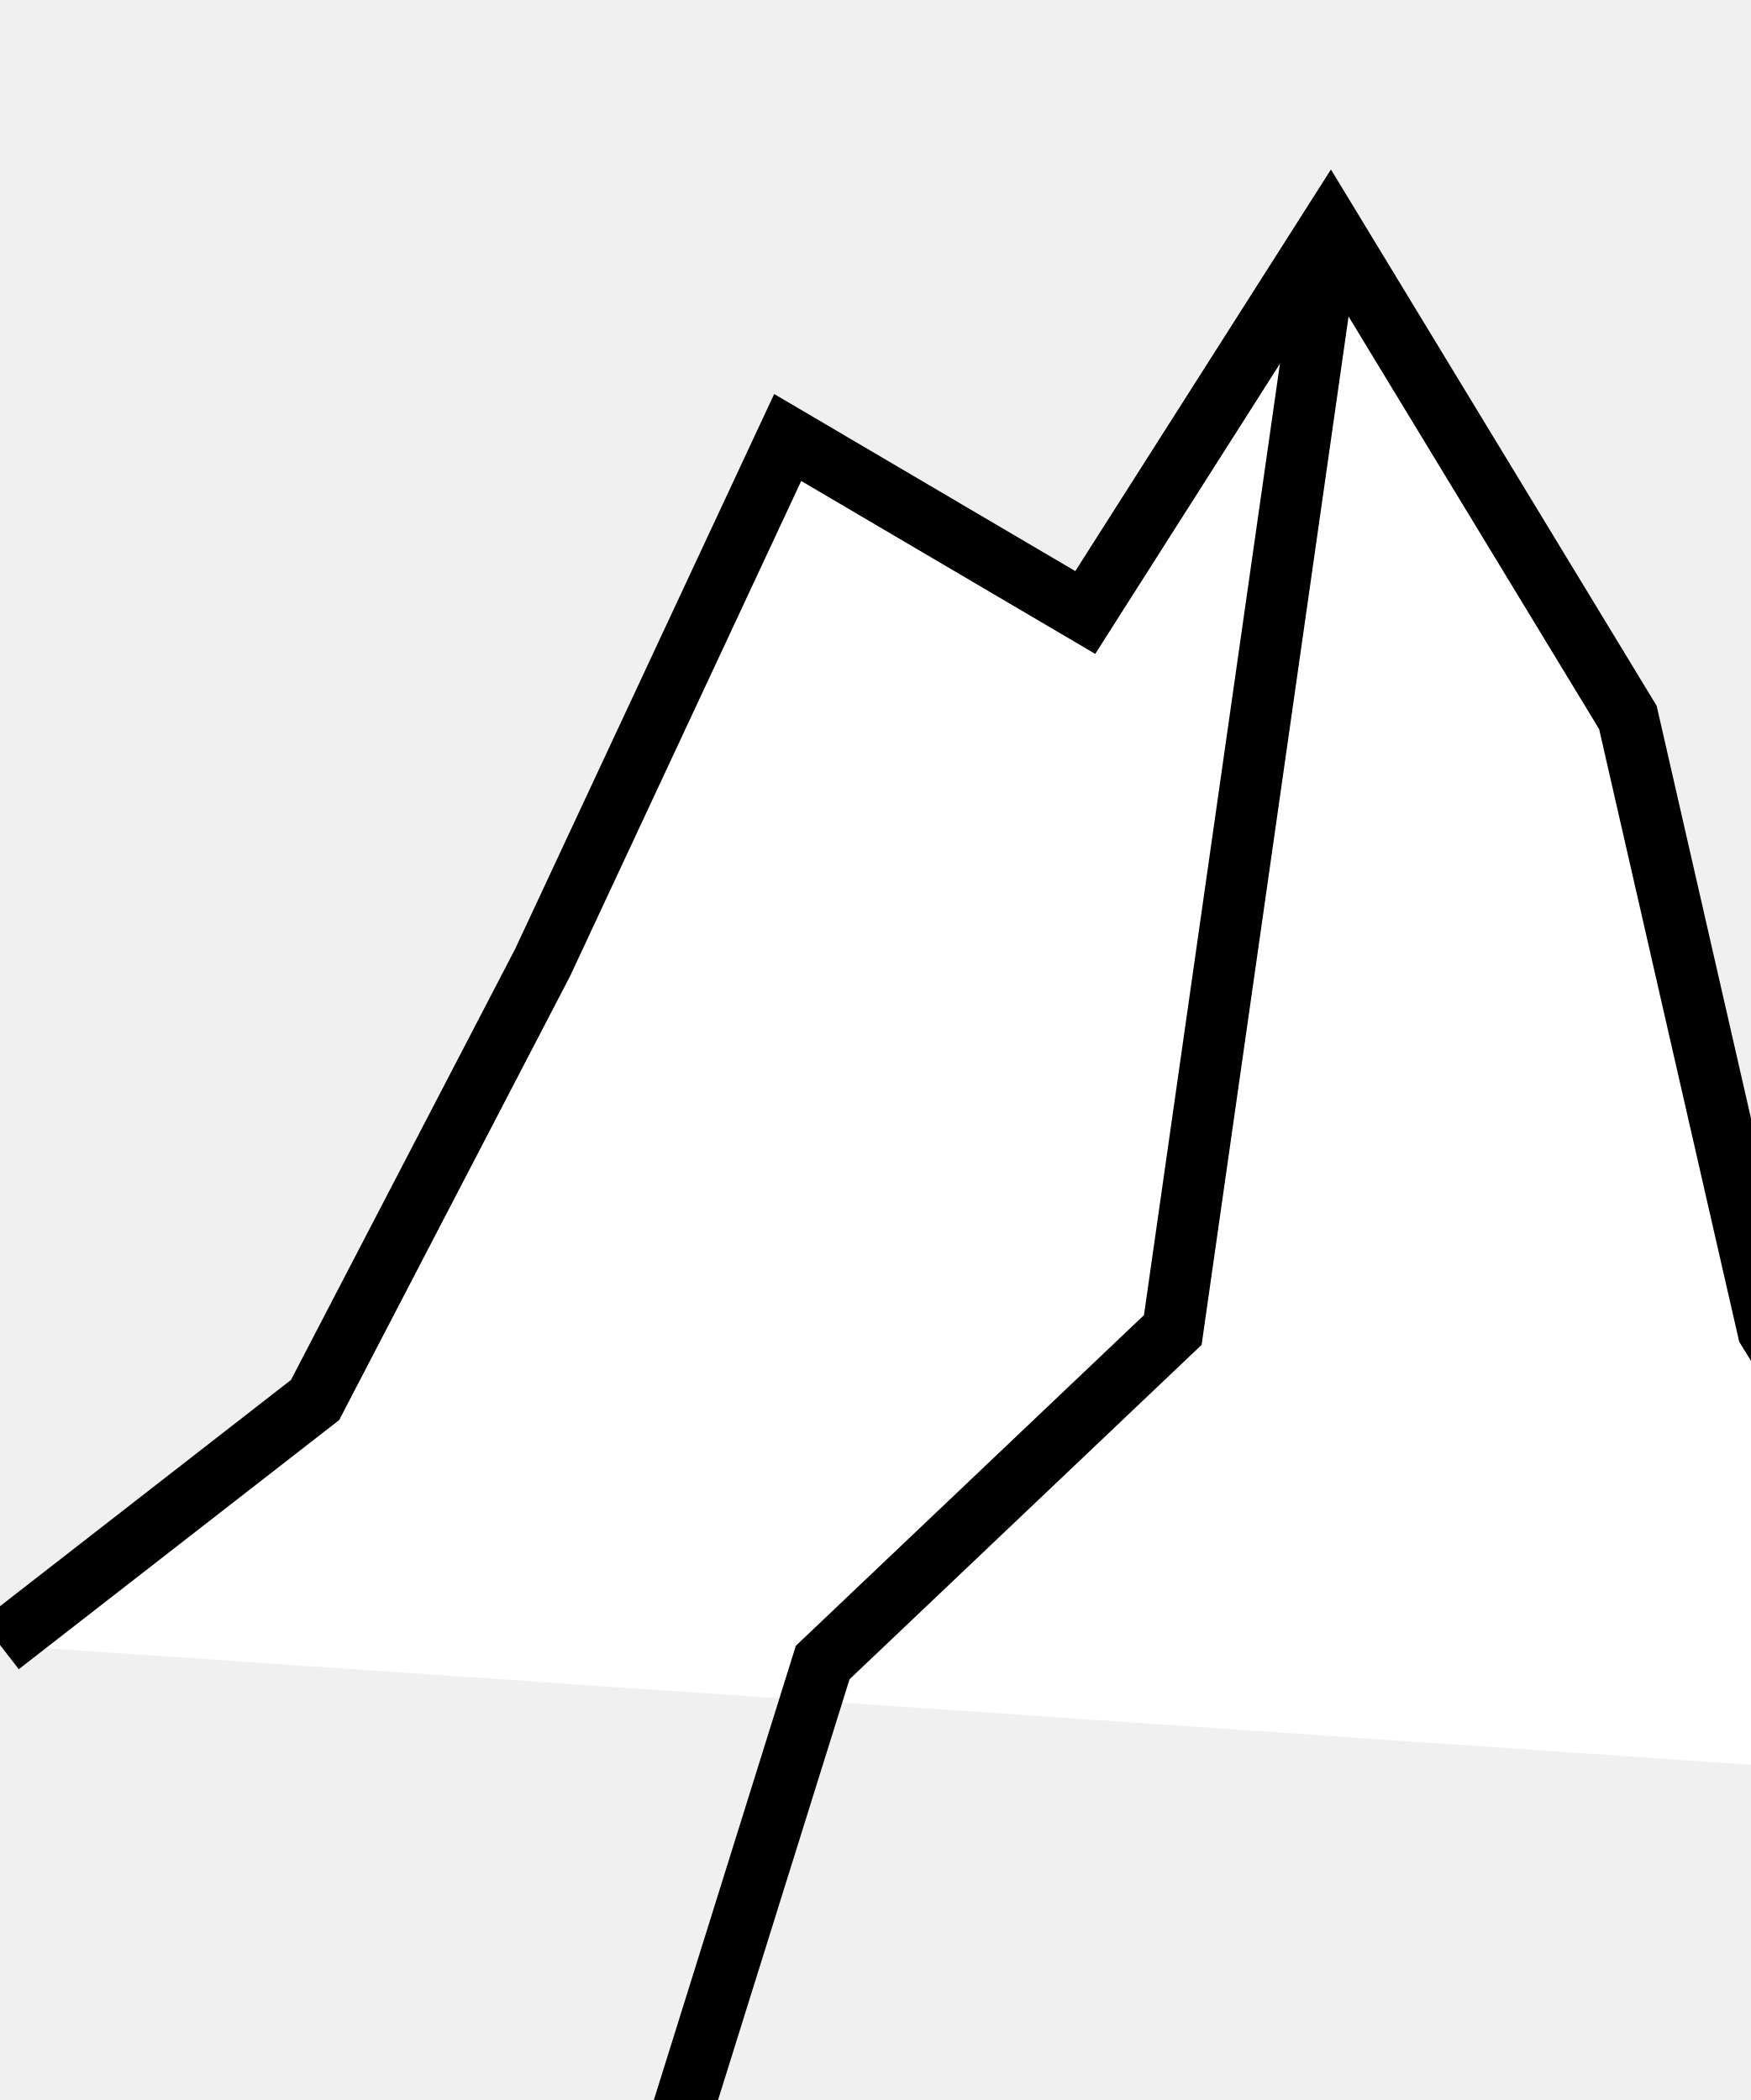
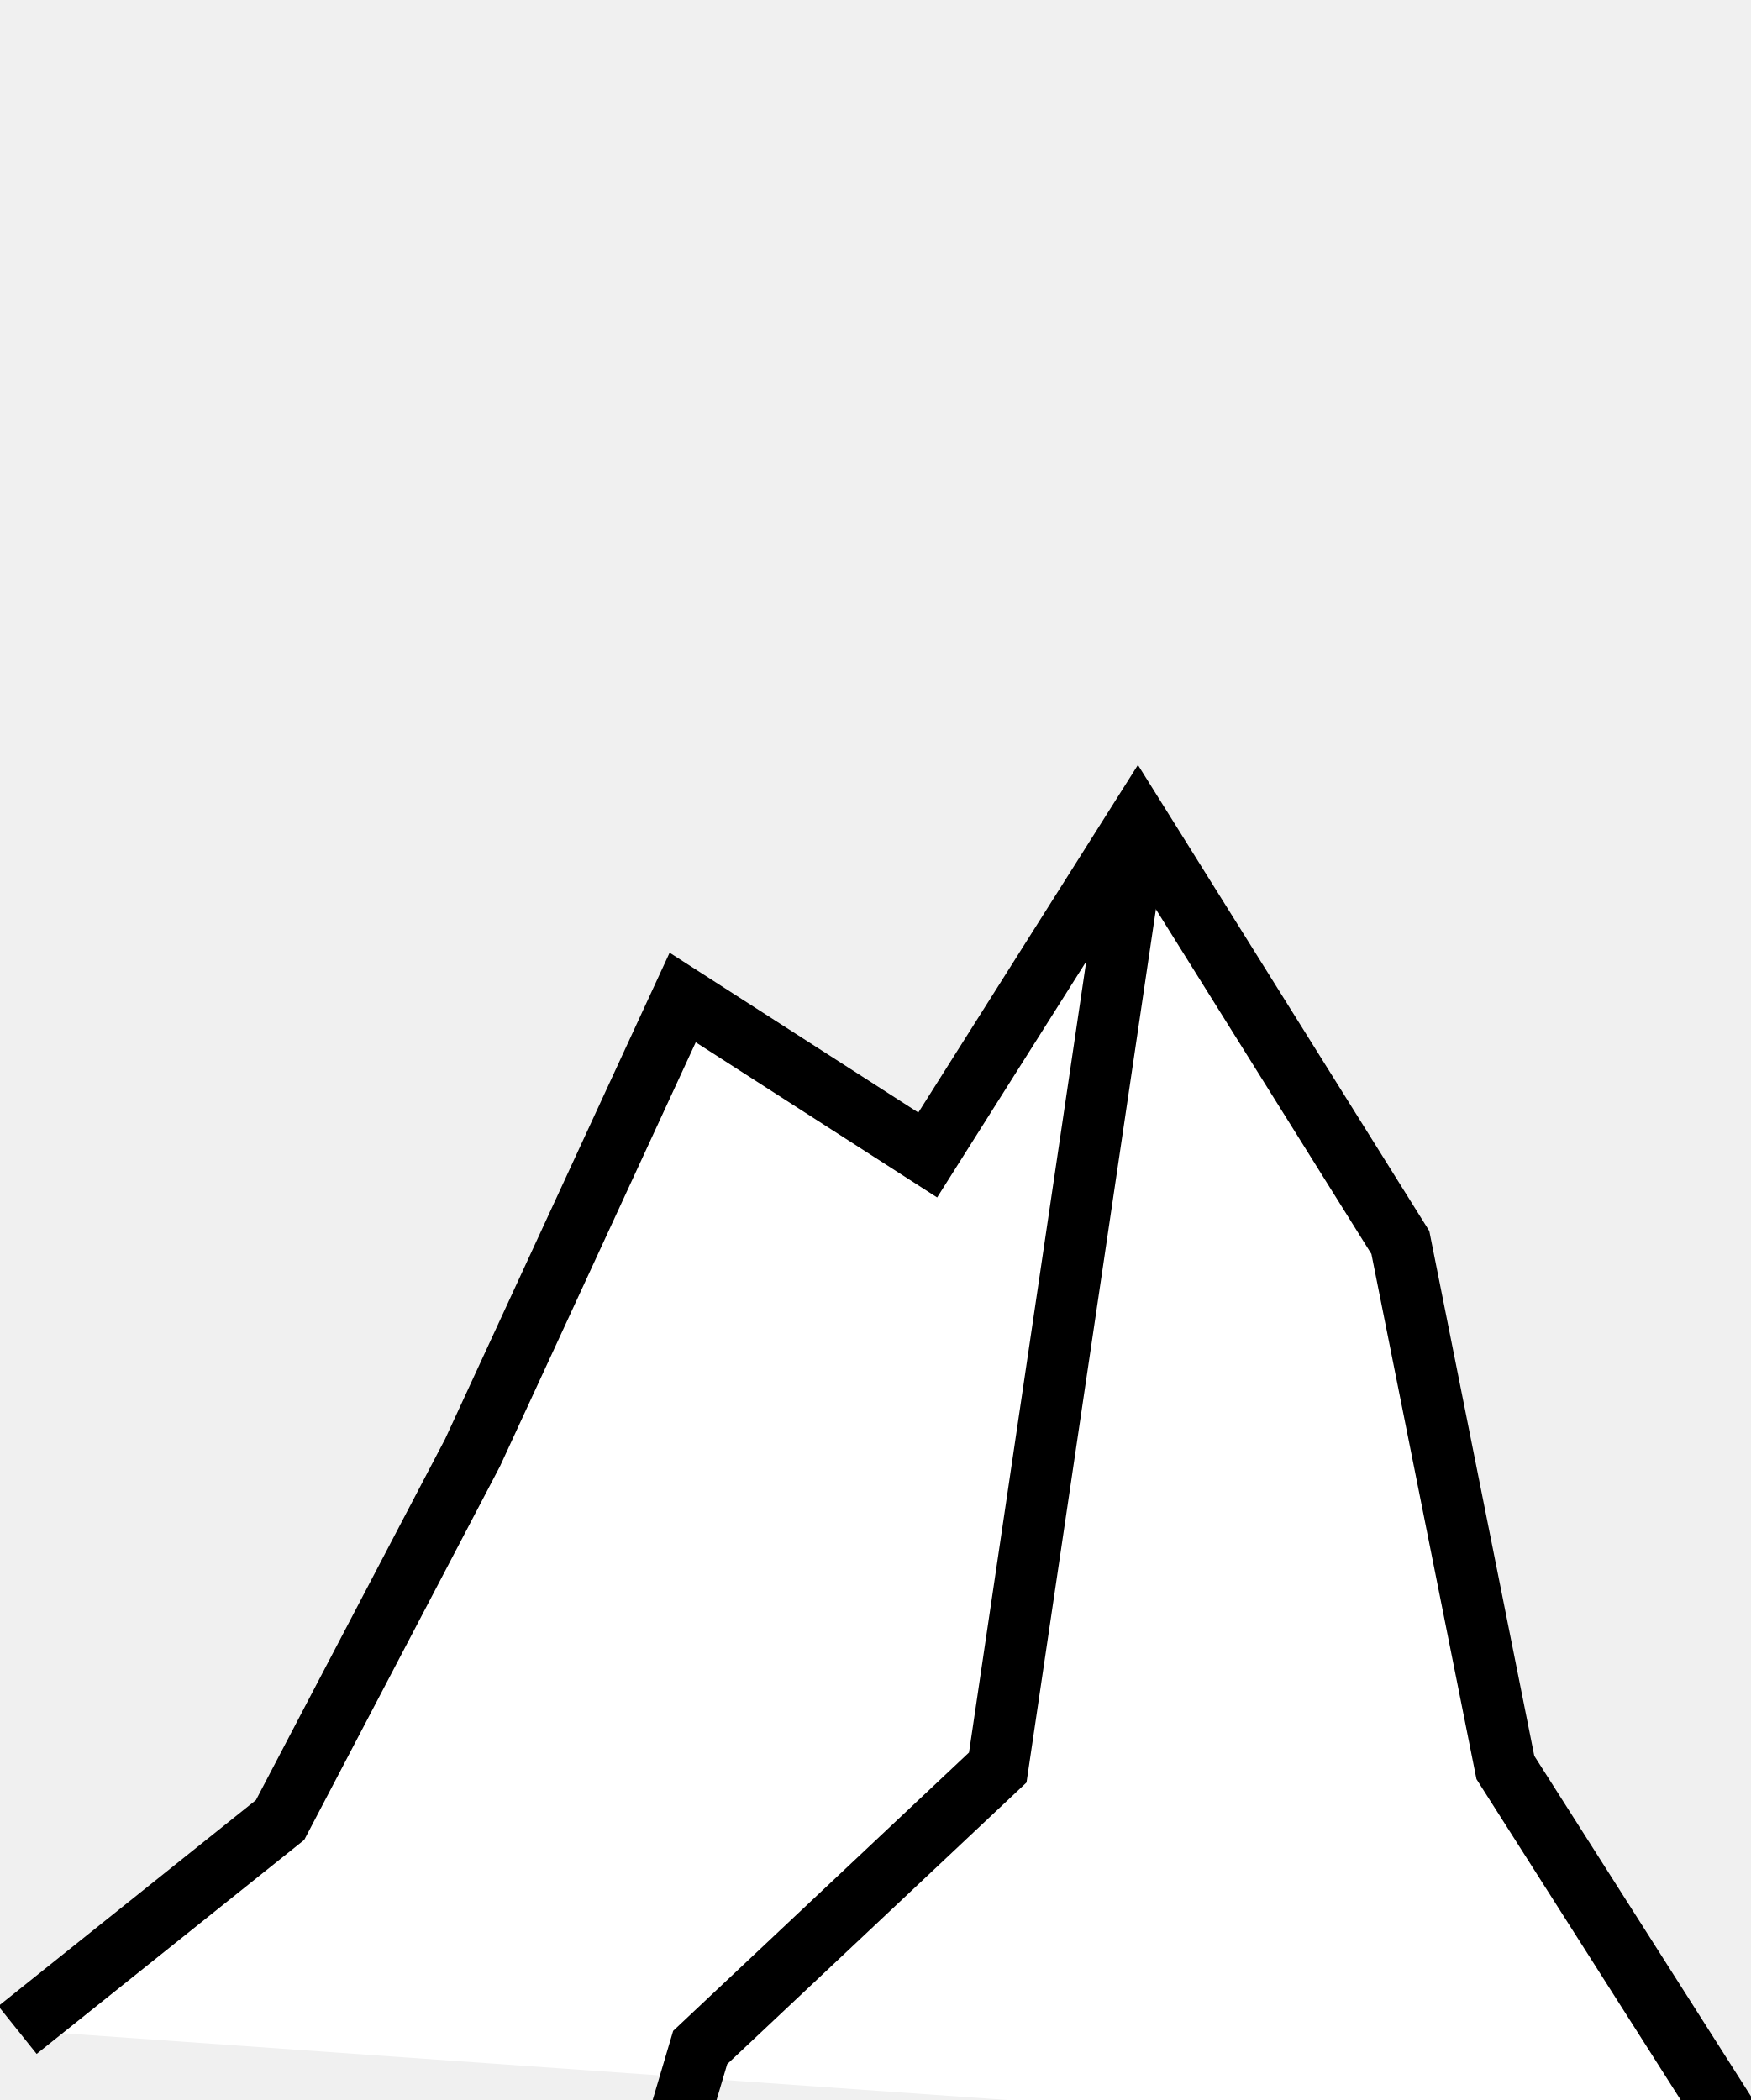
<svg xmlns="http://www.w3.org/2000/svg" version="1.1" viewBox="-5 -12 10 12" fill="white" stroke="black" stroke-width="0.35">
-   <polyline points="-5,-2.6 -3.2,-4 -1.9,-6.5 -0.5,-9.5 1.2,-8.5 2.6,-10.7 4.3,-7.9 5.1,-4.4 6.7,-1.8" />
-   <polyline points="-1.3,0.7 -0.3,-2.5 1.7,-4.4 2.6,-10.7" />
+   <polyline points="-4.9,-0.4 -3.4,-1.6 -2.3,-3.7 -1.1,-6.3 0.3,-5.4 1.5,-7.3 3,-4.9 3.6,-1.9 5,0.3" />
+   <polyline points="-1.8,2.4 -1,-0.3 0.7,-1.9 1.5,-7.3" />
</svg>
